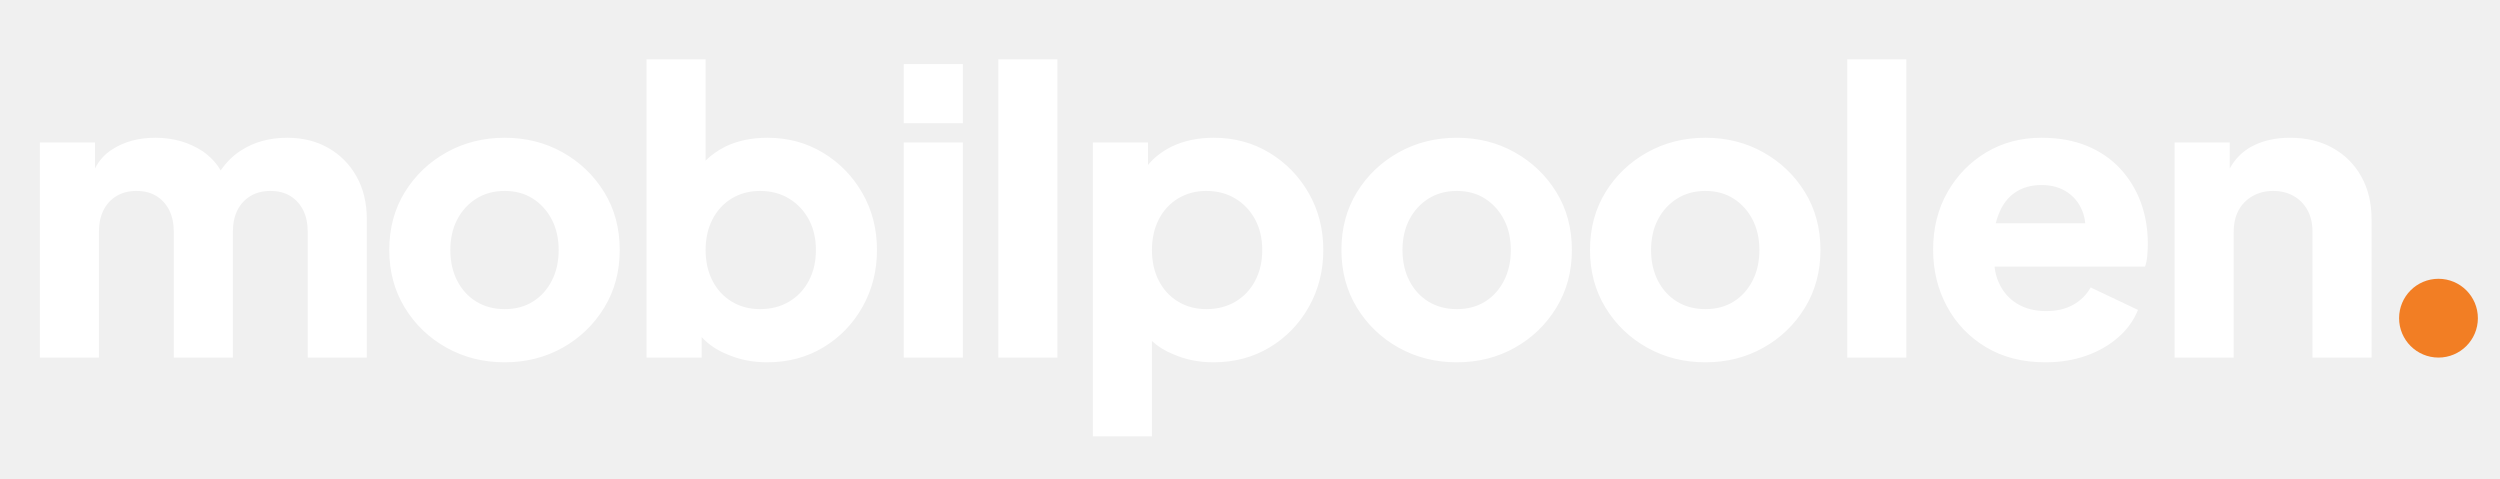
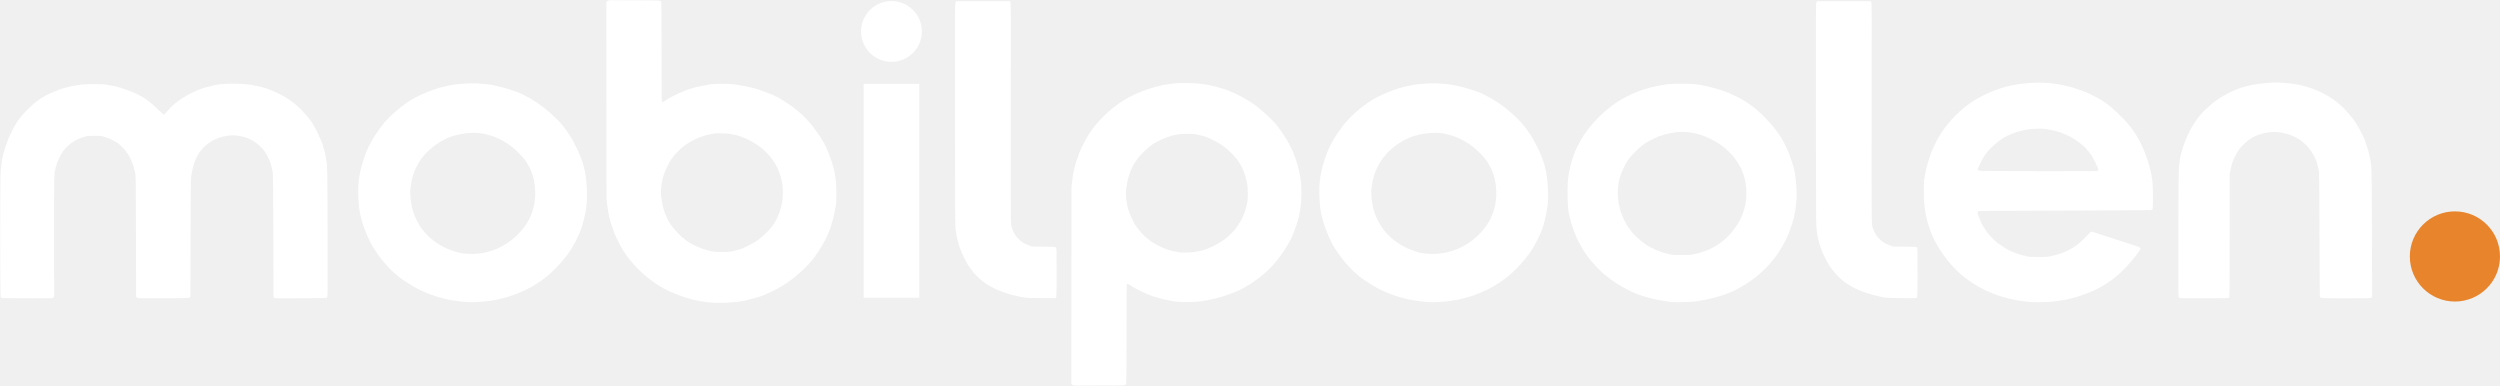
- <svg xmlns="http://www.w3.org/2000/svg" viewBox="0 0 825 158" fill="none">
-   <path d="M13.15 118.0V47.02H31.35V55.6Q33.3 51.7 36.94 49.36Q42.92 45.46 51.24 45.46Q60.08 45.46 66.84 49.88Q70.74 52.61 72.82 56.25Q75.68 52.09 79.58 49.62Q86.08 45.46 94.79 45.46Q102.46 45.46 108.375 48.84Q114.29 52.22 117.67 58.265Q121.05 64.31 121.05 72.37V118.0H101.55V76.53Q101.55 72.37 100.055 69.38Q98.56 66.39 95.83 64.7Q93.1 63.01 89.2 63.01Q85.43 63.01 82.635 64.7Q79.84 66.39 78.345 69.38Q76.85 72.37 76.85 76.53V118.0H57.35V76.53Q57.35 72.37 55.855 69.38Q54.36 66.39 51.63 64.7Q48.9 63.01 45.0 63.01Q41.23 63.01 38.435 64.7Q35.64 66.39 34.145 69.38Q32.65 72.37 32.65 76.53V118.0ZM166.55 119.56Q156.02 119.56 147.375 114.75Q138.73 109.94 133.595 101.555Q128.46 93.17 128.46 82.51Q128.46 71.72 133.595 63.4Q138.73 55.08 147.375 50.27Q156.02 45.46 166.55 45.46Q177.08 45.46 185.66 50.27Q194.24 55.08 199.375 63.4Q204.51 71.72 204.51 82.51Q204.51 93.17 199.375 101.555Q194.24 109.94 185.66 114.75Q177.08 119.56 166.55 119.56ZM166.55 102.01Q171.88 102.01 175.845 99.54Q179.81 97.07 182.085 92.65Q184.36 88.23 184.36 82.51Q184.36 76.79 182.085 72.435Q179.81 68.08 175.845 65.545Q171.88 63.01 166.55 63.01Q161.22 63.01 157.19 65.545Q153.16 68.08 150.885 72.435Q148.61 76.79 148.61 82.51Q148.61 88.23 150.885 92.65Q153.16 97.07 157.19 99.54Q161.22 102.01 166.55 102.01ZM253.13 119.56Q245.85 119.56 239.74 116.83Q234.93 114.88 231.55 111.24V118.0H213.35V19.59H232.85V53.0Q235.58 50.27 239.48 48.32Q245.46 45.46 253.26 45.46Q263.4 45.46 271.59 50.4Q279.78 55.34 284.59 63.725Q289.4 72.11 289.4 82.51Q289.4 92.78 284.655 101.23Q279.91 109.68 271.72 114.62Q263.53 119.56 253.13 119.56ZM250.79 102.01Q256.25 102.01 260.41 99.54Q264.57 97.07 266.91 92.65Q269.25 88.23 269.25 82.51Q269.25 76.79 266.91 72.435Q264.57 68.08 260.41 65.545Q256.25 63.01 250.79 63.01Q245.59 63.01 241.495 65.48Q237.4 67.95 235.125 72.37Q232.85 76.79 232.85 82.51Q232.85 88.23 235.125 92.65Q237.4 97.07 241.495 99.54Q245.59 102.01 250.79 102.01ZM298.24 118.0V47.02H317.74V118.0ZM298.24 40.65V21.15H317.74V40.65ZM329.44 118.0V19.59H348.94V118.0ZM360.64 144.0V47.02H378.84V54.43Q381.96 50.66 386.77 48.32Q392.75 45.46 400.55 45.46Q410.69 45.46 418.88 50.4Q427.07 55.34 431.88 63.725Q436.69 72.11 436.69 82.51Q436.69 92.78 431.945 101.23Q427.2 109.68 419.01 114.62Q410.82 119.56 400.42 119.56Q393.14 119.56 387.03 116.83Q383.13 115.27 380.14 112.54V144.0ZM398.08 102.01Q403.54 102.01 407.7 99.54Q411.86 97.07 414.2 92.65Q416.54 88.23 416.54 82.51Q416.54 76.79 414.2 72.435Q411.86 68.08 407.7 65.545Q403.54 63.01 398.08 63.01Q392.88 63.01 388.785 65.48Q384.69 67.95 382.415 72.37Q380.14 76.79 380.14 82.51Q380.14 88.23 382.415 92.65Q384.69 97.07 388.785 99.54Q392.88 102.01 398.08 102.01ZM480.76 119.56Q470.23 119.56 461.585 114.75Q452.94 109.94 447.805 101.555Q442.67 93.17 442.67 82.51Q442.67 71.72 447.805 63.4Q452.94 55.08 461.585 50.27Q470.23 45.46 480.76 45.46Q491.29 45.46 499.87 50.27Q508.45 55.08 513.585 63.4Q518.72 71.72 518.72 82.51Q518.72 93.17 513.585 101.555Q508.45 109.94 499.87 114.75Q491.29 119.56 480.76 119.56ZM480.76 102.01Q486.09 102.01 490.055 99.54Q494.02 97.07 496.295 92.65Q498.57 88.23 498.57 82.51Q498.57 76.79 496.295 72.435Q494.02 68.08 490.055 65.545Q486.09 63.01 480.76 63.01Q475.43 63.01 471.4 65.545Q467.37 68.08 465.095 72.435Q462.82 76.79 462.82 82.51Q462.82 88.23 465.095 92.65Q467.37 97.07 471.4 99.54Q475.43 102.01 480.76 102.01ZM562.79 119.56Q552.26 119.56 543.615 114.75Q534.97 109.94 529.835 101.555Q524.7 93.17 524.7 82.51Q524.7 71.72 529.835 63.4Q534.97 55.08 543.615 50.27Q552.26 45.46 562.79 45.46Q573.32 45.46 581.9 50.27Q590.48 55.08 595.615 63.4Q600.75 71.72 600.75 82.51Q600.75 93.17 595.615 101.555Q590.48 109.94 581.9 114.75Q573.32 119.56 562.79 119.56ZM562.79 102.01Q568.12 102.01 572.085 99.54Q576.05 97.07 578.325 92.65Q580.6 88.23 580.6 82.51Q580.6 76.79 578.325 72.435Q576.05 68.08 572.085 65.545Q568.12 63.01 562.79 63.01Q557.46 63.01 553.43 65.545Q549.4 68.08 547.125 72.435Q544.85 76.79 544.85 82.51Q544.85 88.23 547.125 92.65Q549.4 97.07 553.43 99.54Q557.46 102.01 562.79 102.01ZM609.59 118.0V19.59H629.09V118.0ZM674.98 119.56Q663.67 119.56 655.35 114.555Q647.03 109.55 642.48 101.1Q637.93 92.65 637.93 82.38Q637.93 71.72 642.675 63.4Q647.42 55.08 655.48 50.27Q663.54 45.46 673.68 45.46Q682.13 45.46 688.63 48.125Q695.13 50.79 699.615 55.6Q704.1 60.41 706.44 66.715Q708.78 73.02 708.78 80.43Q708.78 82.51 708.585 84.525Q708.39 86.54 707.87 87.97H658.21Q658.47 90.7 659.51 93.04Q661.46 97.59 665.49 100.125Q669.52 102.66 675.24 102.66Q680.44 102.66 684.145 100.58Q687.85 98.5 689.93 94.86L705.53 102.27Q703.45 107.47 698.965 111.37Q694.48 115.27 688.37 117.415Q682.26 119.56 674.98 119.56ZM658.6 73.67H688.11Q687.98 71.98 687.46 70.42Q686.03 66.13 682.455 63.595Q678.88 61.06 673.68 61.06Q668.61 61.06 664.97 63.53Q661.33 66.0 659.51 70.81Q658.99 72.11 658.6 73.67ZM717.62 118.0V47.02H735.82V55.6Q738.29 51.05 742.84 48.45Q748.3 45.46 755.71 45.46Q763.77 45.46 769.815 48.84Q775.86 52.22 779.24 58.265Q782.62 64.31 782.62 72.37V118.0H763.12V76.53Q763.12 72.37 761.495 69.38Q759.87 66.39 756.945 64.7Q754.02 63.01 750.12 63.01Q746.35 63.01 743.36 64.7Q740.37 66.39 738.745 69.38Q737.12 72.37 737.12 76.53V118.0Z" fill="#FFFFFF" />
-   <circle cx="804.7" cy="105.0" r="13" fill="#F27E24" />
+ <svg xmlns="http://www.w3.org/2000/svg" viewBox="6 3 1192.22 184">
+   <g fill="#FFFFFF">
+     <path d="M7.02 145.14C6.79 145.07 6.49 144.93 6.36 144.82C6.00 144.53 6.01 86.87 6.36 84.08C7.17 77.67 7.10 78.04 8.02 74.83C8.49 73.17 10.23 68.39 10.61 67.71C10.70 67.55 11.15 66.63 11.62 65.67C13.77 61.23 15.83 58.45 19.83 54.56C22.31 52.16 24.26 50.62 26.42 49.39C27.21 48.93 28.02 48.47 28.20 48.36C29.27 47.75 32.65 46.29 34.37 45.71C38.36 44.37 39.42 44.12 44.37 43.39C46.52 43.07 54.30 43.01 56.20 43.30C58.69 43.69 61.87 44.33 62.84 44.66C63.41 44.85 64.77 45.30 65.87 45.66C69.89 46.97 73.87 48.91 76.13 50.66C78.34 52.36 79.56 53.42 81.49 55.32C82.66 56.47 83.77 57.47 83.96 57.54C84.34 57.68 84.39 57.64 86.12 55.65C89.00 52.34 92.91 49.46 97.51 47.25C101.12 45.52 102.45 45.07 108.03 43.68C110.39 43.09 114.46 42.79 118.53 42.90C121.88 42.98 125.27 43.30 126.70 43.66C127.07 43.76 127.89 43.91 128.53 44.00C130.84 44.34 135.25 45.84 138.37 47.35C142.98 49.59 146.45 52.07 150.04 55.72C152.29 58.00 155.12 61.57 155.12 62.12C155.12 62.21 155.24 62.39 155.38 62.51C155.53 62.63 155.85 63.15 156.10 63.66C156.35 64.17 156.91 65.26 157.34 66.08C157.77 66.91 158.12 67.67 158.12 67.77C158.12 67.88 158.34 68.39 158.62 68.92C158.89 69.44 159.12 69.98 159.12 70.11C159.12 70.25 159.29 70.67 159.51 71.05C159.73 71.44 160.00 72.22 160.10 72.79C160.21 73.36 160.44 74.15 160.61 74.54C160.79 74.93 161.01 75.93 161.12 76.75C161.22 77.58 161.42 78.70 161.56 79.25C162.11 81.37 162.16 84.06 162.23 114.27C162.29 143.02 162.28 144.47 162.00 144.81C161.70 145.16 161.69 145.16 149.67 145.25C139.25 145.33 137.56 145.31 137.04 145.10C136.72 144.96 136.44 144.79 136.43 144.72C136.42 144.64 136.38 131.95 136.36 116.50C136.33 98.94 136.25 87.60 136.14 86.25C136.04 85.06 135.82 83.59 135.63 83.00C135.45 82.40 135.19 81.46 135.04 80.89C134.73 79.67 133.05 76.35 132.08 75.03C131.09 73.70 129.21 71.85 127.94 70.98C126.80 70.19 124.83 69.13 124.12 68.92C123.89 68.86 123.25 68.63 122.70 68.42C122.13 68.20 120.74 67.91 119.45 67.74C117.47 67.48 116.97 67.47 115.20 67.66C110.41 68.17 106.45 70.03 103.10 73.33C99.94 76.45 98.14 80.61 97.20 87.00C96.98 88.51 96.93 92.58 96.87 116.67L96.80 144.58L96.44 144.88C96.06 145.19 92.85 145.25 77.25 145.25C71.66 145.25 71.62 145.25 71.26 144.88L70.89 144.51L70.85 116.71C70.81 92.38 70.75 86.57 70.53 85.50C70.50 85.36 70.36 84.93 70.22 84.54C70.08 84.15 69.88 83.36 69.78 82.79C69.67 82.22 69.46 81.52 69.29 81.25C69.13 80.98 68.94 80.53 68.88 80.27C68.74 79.68 67.56 77.23 67.14 76.67C66.97 76.44 66.54 75.81 66.18 75.27C65.44 74.15 62.77 71.55 61.73 70.93C60.16 70.00 58.12 69.01 57.27 68.77C56.77 68.63 55.92 68.35 55.37 68.15C54.47 67.82 54.04 67.78 51.12 67.78C47.68 67.77 47.16 67.85 44.70 68.73C42.08 69.66 39.84 71.08 37.86 73.07C36.34 74.59 35.49 75.81 34.50 77.85C33.32 80.28 33.14 80.73 32.95 81.58C32.85 82.04 32.63 82.87 32.45 83.42C31.78 85.45 31.75 87.25 31.78 116.44L31.81 144.46L31.43 144.81C31.22 145.01 30.94 145.18 30.79 145.20C30.04 145.29 7.38 145.23 7.02 145.14ZM228.00 146.98C226.92 146.92 225.36 146.75 224.52 146.61C223.69 146.46 222.30 146.26 221.44 146.17C220.58 146.07 219.28 145.80 218.57 145.58C217.85 145.35 217.13 145.17 216.96 145.17C216.78 145.17 215.91 144.94 215.01 144.66C208.62 142.67 204.68 140.79 199.05 137.07C194.38 133.99 190.20 129.85 186.34 124.50C183.28 120.25 181.88 117.54 179.57 111.42C178.64 108.95 177.49 104.39 177.29 102.33C176.29 92.42 176.83 86.73 179.56 78.53C181.32 73.24 183.69 68.90 187.95 63.17C191.61 58.25 198.70 52.28 204.38 49.34C207.43 47.76 211.71 46.02 215.12 44.99C216.70 44.51 220.39 43.68 222.45 43.35C224.73 42.98 230.69 42.64 232.87 42.74C235.98 42.90 239.87 43.31 241.04 43.61C241.59 43.75 242.56 43.96 243.20 44.08C245.74 44.54 252.82 46.79 254.40 47.64C254.56 47.73 255.49 48.19 256.45 48.66C258.65 49.74 259.67 50.34 262.19 52.03C263.82 53.12 266.37 55.05 266.79 55.49C266.83 55.54 267.24 55.88 267.70 56.25C268.63 56.99 271.46 59.68 272.52 60.82C272.90 61.23 273.32 61.68 273.45 61.82C274.79 63.24 277.57 67.15 278.78 69.32C283.26 77.35 285.13 83.02 285.70 90.36C286.15 96.05 285.99 100.31 285.21 104.17C284.00 110.14 283.11 112.90 281.17 116.75C279.42 120.22 278.26 122.18 276.61 124.42C274.60 127.16 271.58 130.51 268.81 133.05C266.47 135.21 264.49 136.70 261.45 138.59C261.13 138.79 260.50 139.19 260.04 139.49C258.88 140.24 255.18 142.02 253.29 142.75C252.42 143.08 251.36 143.49 250.95 143.66C250.19 143.98 248.52 144.49 246.79 144.94C246.28 145.07 245.19 145.36 244.37 145.58C243.55 145.80 242.23 146.06 241.45 146.17C240.67 146.27 239.40 146.46 238.62 146.60C237.30 146.82 231.16 147.21 230.33 147.12C230.13 147.10 229.08 147.04 228.00 146.98ZM234.98 123.84C242.25 122.86 249.10 119.21 253.98 113.73C254.87 112.73 255.84 111.58 256.15 111.17C259.54 106.59 261.47 100.25 261.24 94.43C261.07 90.17 260.51 87.43 259.16 84.25C258.71 83.20 258.37 82.56 257.12 80.42C255.88 78.30 251.94 74.27 249.31 72.42C248.91 72.14 248.39 71.76 248.15 71.58C246.69 70.47 242.08 68.17 240.62 67.83C240.12 67.71 239.32 67.48 238.84 67.32C238.37 67.16 237.13 66.86 236.09 66.66C231.72 65.81 224.26 66.73 219.75 68.68C214.59 70.90 210.26 74.28 206.95 78.67C205.66 80.38 203.69 84.20 203.21 85.92C203.05 86.47 202.78 87.31 202.61 87.80C202.43 88.28 202.21 89.41 202.11 90.30C202.01 91.19 201.86 92.22 201.78 92.58C201.33 94.57 201.87 100.12 202.81 103.25C205.23 111.22 210.34 117.19 218.05 121.05C219.26 121.66 222.66 122.93 224.12 123.32C227.19 124.15 231.27 124.34 234.98 123.84ZM296.46 3.13C296.22 3.16 295.82 3.37 295.59 3.59L295.15 3.99L295.20 51.04L295.24 98.08L295.62 101.08C295.83 102.73 296.12 104.53 296.26 105.08C296.39 105.63 296.64 106.68 296.81 107.42C297.15 108.95 297.85 111.16 298.43 112.52C298.64 113.04 298.82 113.57 298.82 113.71C298.82 113.85 299.04 114.37 299.30 114.87C299.56 115.36 299.82 115.98 299.89 116.24C299.95 116.50 300.19 116.98 300.42 117.31C300.64 117.64 300.82 117.99 300.82 118.08C300.83 118.25 300.94 118.47 301.84 120.08C302.10 120.54 302.47 121.22 302.67 121.58C302.98 122.16 303.37 122.75 304.82 124.90C306.39 127.19 310.14 131.33 312.66 133.54C313.88 134.61 314.39 135.02 316.74 136.84C323.32 141.92 333.92 146.06 343.07 147.11C348.56 147.74 356.78 147.38 361.41 146.31C365.48 145.38 370.41 143.87 371.04 143.37C371.15 143.28 371.54 143.11 371.91 143.00C373.69 142.43 378.68 139.71 381.66 137.68C385.58 135.01 391.28 129.74 393.69 126.55C395.01 124.80 394.95 124.88 396.39 122.72C400.69 116.29 403.02 110.24 404.43 101.92C404.84 99.48 404.88 98.88 404.87 95.00C404.86 92.64 404.77 90.24 404.66 89.59C404.56 88.95 404.37 87.60 404.24 86.59C404.11 85.58 403.82 84.15 403.58 83.42C403.35 82.69 403.16 81.98 403.16 81.85C403.16 81.72 402.89 80.82 402.56 79.85C400.60 74.10 399.47 71.72 396.77 67.67C391.62 59.93 386.76 55.32 378.49 50.33C376.24 48.97 374.40 48.13 370.99 46.88C367.59 45.63 365.87 45.09 364.57 44.83C364.02 44.72 363.05 44.49 362.41 44.32C361.77 44.15 360.60 43.93 359.82 43.83C359.04 43.73 357.94 43.53 357.38 43.40C355.82 43.04 350.95 42.85 347.52 43.01C345.85 43.09 344.42 43.19 344.33 43.25C344.24 43.30 343.14 43.52 341.87 43.74C338.22 44.37 334.81 45.33 331.57 46.66C328.78 47.81 324.94 49.78 323.60 50.76C322.76 51.37 322.20 51.67 321.95 51.64C321.58 51.58 321.57 51.56 321.54 48.50C321.53 46.80 321.50 36.12 321.49 24.75C321.48 8.99 321.42 4.02 321.27 3.82C320.79 3.18 320.65 3.17 308.74 3.17C302.35 3.17 297.07 3.14 297.01 3.12C296.95 3.09 296.71 3.10 296.46 3.13ZM353.99 66.83C354.31 66.93 355.11 67.08 355.78 67.18C359.67 67.73 366.08 70.88 369.65 73.98C371.27 75.38 373.21 77.47 374.05 78.70C374.26 79.00 374.69 79.62 375.01 80.08C376.88 82.75 378.54 87.14 379.15 91.05C379.42 92.76 379.38 97.26 379.07 98.96C377.97 105.17 375.84 109.56 372.05 113.42C368.42 117.12 365.69 118.98 360.41 121.33C359.30 121.83 356.38 122.61 354.25 122.99C352.75 123.26 347.62 123.21 345.93 122.92C342.40 122.30 338.89 121.03 335.49 119.13C332.06 117.23 327.92 113.24 325.47 109.50C323.79 106.94 322.21 102.77 321.83 99.92C321.74 99.18 321.58 98.28 321.49 97.92C321.15 96.52 321.10 93.51 321.40 91.83C321.56 90.96 321.76 89.73 321.84 89.08C322.20 86.48 324.43 81.31 326.26 78.83C329.55 74.38 332.52 71.87 337.24 69.58C340.02 68.23 341.72 67.64 344.41 67.11C345.60 66.88 346.76 66.65 346.99 66.60C347.72 66.46 353.38 66.64 353.99 66.83ZM417.88 43.00L444.38 43.00L444.38 145.00L417.88 145.00ZM501.96 145.15C495.19 145.06 495.10 145.05 492.54 144.54C481.70 142.38 474.25 138.29 469.41 131.82C469.11 131.41 468.61 130.75 468.29 130.33C467.97 129.92 467.71 129.52 467.71 129.44C467.71 129.36 467.55 129.08 467.36 128.80C467.16 128.53 466.84 127.99 466.64 127.61C466.44 127.23 466.20 126.77 466.10 126.58C465.86 126.16 465.02 124.37 464.47 123.10C463.27 120.35 462.19 116.23 461.76 112.75C461.49 110.58 461.46 106.61 461.42 57.39C461.38 5.44 461.39 4.36 461.70 3.98L462.01 3.58L474.80 3.58L487.58 3.57L487.84 3.96C488.07 4.31 488.09 9.44 488.01 53.30C487.97 80.22 487.99 104.12 488.05 106.42C488.16 110.27 488.20 110.68 488.60 111.85C489.40 114.24 490.67 116.13 492.58 117.77C493.57 118.62 494.76 119.27 496.76 120.04L498.13 120.57L503.71 120.63C508.51 120.68 509.33 120.73 509.59 120.95C509.86 121.20 509.88 121.98 509.88 132.82C509.88 145.20 509.89 145.02 509.09 145.19C508.93 145.22 505.72 145.21 501.96 145.15ZM518.20 186.87C517.96 186.84 517.56 186.63 517.33 186.41L516.89 186.01L516.94 138.96L516.98 91.92L517.36 88.92C517.57 87.27 517.86 85.47 518.00 84.92C518.13 84.37 518.38 83.32 518.55 82.58C518.89 81.05 519.59 78.84 520.17 77.48C520.38 76.96 520.56 76.43 520.56 76.29C520.56 76.15 520.78 75.63 521.04 75.13C521.30 74.64 521.56 74.02 521.63 73.76C521.69 73.50 521.93 73.02 522.16 72.69C522.38 72.36 522.56 72.01 522.56 71.92C522.57 71.75 522.68 71.53 523.58 69.92C523.84 69.46 524.21 68.78 524.41 68.42C524.72 67.84 525.11 67.25 526.56 65.10C528.13 62.81 531.88 58.67 534.40 56.46C535.62 55.39 536.13 54.98 538.48 53.16C545.06 48.08 555.66 43.94 564.81 42.89C570.30 42.26 578.52 42.62 583.15 43.69C587.22 44.62 592.15 46.13 592.78 46.63C592.89 46.72 593.28 46.89 593.65 47.00C595.43 47.57 600.42 50.29 603.40 52.32C607.32 54.99 613.02 60.26 615.43 63.45C616.75 65.20 616.69 65.12 618.13 67.28C622.43 73.71 624.76 79.76 626.17 88.08C626.58 90.52 626.62 91.12 626.61 95.00C626.60 97.36 626.51 99.76 626.40 100.41C626.30 101.05 626.11 102.40 625.98 103.41C625.85 104.42 625.56 105.85 625.32 106.58C625.09 107.31 624.90 108.02 624.90 108.15C624.90 108.28 624.63 109.18 624.30 110.15C622.34 115.90 621.21 118.28 618.51 122.33C613.36 130.07 608.50 134.68 600.23 139.67C597.98 141.03 596.14 141.87 592.73 143.12C589.33 144.37 587.61 144.91 586.31 145.17C585.76 145.28 584.79 145.51 584.15 145.68C583.51 145.85 582.34 146.07 581.56 146.17C580.78 146.27 579.68 146.47 579.12 146.60C577.56 146.96 572.69 147.15 569.26 146.99C567.59 146.91 566.16 146.81 566.07 146.75C565.98 146.70 564.88 146.48 563.61 146.26C559.96 145.63 556.55 144.67 553.31 143.34C550.52 142.19 546.68 140.22 545.34 139.24C544.50 138.63 543.94 138.33 543.69 138.36C543.32 138.42 543.31 138.44 543.28 141.50C543.27 143.20 543.24 153.88 543.23 165.25C543.22 181.01 543.16 185.98 543.01 186.18C542.53 186.82 542.39 186.83 530.48 186.83C524.09 186.83 518.81 186.86 518.75 186.88C518.69 186.91 518.45 186.90 518.20 186.87ZM575.73 123.17C576.05 123.07 576.85 122.92 577.52 122.82C581.41 122.27 587.82 119.12 591.39 116.02C593.01 114.62 594.95 112.53 595.79 111.30C596.00 111.00 596.43 110.38 596.75 109.92C598.62 107.25 600.28 102.86 600.89 98.95C601.16 97.24 601.12 92.74 600.81 91.04C599.71 84.83 597.58 80.44 593.79 76.58C590.16 72.88 587.43 71.02 582.15 68.67C581.04 68.17 578.12 67.39 575.99 67.01C574.49 66.74 569.36 66.79 567.67 67.08C564.14 67.70 560.63 68.97 557.23 70.87C553.80 72.77 549.66 76.76 547.21 80.50C545.53 83.06 543.95 87.23 543.57 90.08C543.48 90.82 543.32 91.72 543.23 92.08C542.89 93.48 542.84 96.49 543.14 98.17C543.30 99.04 543.50 100.27 543.58 100.92C543.94 103.52 546.17 108.69 548.00 111.17C551.29 115.62 554.26 118.13 558.98 120.42C561.76 121.77 563.46 122.36 566.15 122.89C567.34 123.12 568.50 123.35 568.73 123.40C569.46 123.54 575.12 123.36 575.73 123.17ZM686.33 146.98C685.25 146.92 683.69 146.75 682.85 146.61C682.02 146.46 680.63 146.26 679.77 146.17C678.91 146.07 677.61 145.80 676.90 145.58C676.18 145.35 675.46 145.17 675.29 145.17C675.11 145.17 674.24 144.94 673.34 144.66C666.95 142.67 663.01 140.79 657.38 137.07C652.71 133.99 648.53 129.85 644.67 124.50C641.61 120.25 640.21 117.54 637.90 111.42C636.97 108.95 635.82 104.39 635.62 102.33C634.62 92.42 635.16 86.73 637.89 78.53C639.65 73.24 642.02 68.90 646.28 63.17C649.94 58.25 657.03 52.28 662.71 49.34C665.76 47.76 670.04 46.02 673.45 44.99C675.03 44.51 678.72 43.68 680.78 43.35C683.06 42.98 689.02 42.64 691.20 42.74C694.31 42.90 698.20 43.31 699.37 43.61C699.92 43.75 700.89 43.96 701.53 44.08C704.07 44.54 711.15 46.79 712.73 47.64C712.89 47.73 713.82 48.19 714.78 48.66C716.98 49.74 718.00 50.34 720.52 52.03C722.15 53.12 724.70 55.05 725.12 55.49C725.16 55.54 725.57 55.88 726.03 56.25C726.96 56.99 729.79 59.68 730.85 60.82C731.23 61.23 731.65 61.68 731.78 61.82C733.12 63.24 735.90 67.15 737.11 69.32C741.59 77.35 743.46 83.02 744.03 90.36C744.48 96.05 744.32 100.31 743.54 104.17C742.33 110.14 741.44 112.90 739.50 116.75C737.75 120.22 736.59 122.18 734.94 124.42C732.93 127.16 729.91 130.51 727.14 133.05C724.80 135.21 722.82 136.70 719.78 138.59C719.46 138.79 718.83 139.19 718.37 139.49C717.21 140.24 713.51 142.02 711.62 142.75C710.75 143.08 709.69 143.49 709.28 143.66C708.52 143.98 706.85 144.49 705.12 144.94C704.61 145.07 703.52 145.36 702.70 145.58C701.88 145.80 700.56 146.06 699.78 146.17C699.00 146.27 697.73 146.46 696.95 146.60C695.63 146.82 689.49 147.21 688.66 147.12C688.46 147.10 687.41 147.04 686.33 146.98ZM693.31 123.84C700.58 122.86 707.43 119.21 712.31 113.73C713.20 112.73 714.17 111.58 714.48 111.17C717.87 106.59 719.80 100.25 719.57 94.43C719.40 90.17 718.84 87.43 717.49 84.25C717.04 83.20 716.70 82.56 715.45 80.42C714.21 78.30 710.27 74.27 707.64 72.42C707.24 72.14 706.72 71.76 706.48 71.58C705.02 70.47 700.41 68.17 698.95 67.83C698.45 67.71 697.65 67.48 697.17 67.32C696.70 67.16 695.46 66.86 694.42 66.66C690.05 65.81 682.59 66.73 678.08 68.68C672.92 70.90 668.59 74.28 665.28 78.67C663.99 80.38 662.02 84.20 661.54 85.92C661.38 86.47 661.11 87.31 660.94 87.80C660.76 88.28 660.54 89.41 660.44 90.30C660.34 91.19 660.19 92.22 660.11 92.58C659.66 94.57 660.20 100.12 661.14 103.25C663.56 111.22 668.67 117.19 676.38 121.05C677.59 121.66 680.99 122.93 682.45 123.32C685.52 124.15 689.60 124.34 693.31 123.84ZM802.68 146.99C801.90 146.90 800.70 146.72 800.02 146.59C799.33 146.46 798.20 146.27 797.52 146.17C795.86 145.93 791.32 144.80 789.43 144.16C788.61 143.88 787.52 143.51 787.02 143.35C786.51 143.18 785.16 142.60 784.02 142.06C779.21 139.76 775.84 137.64 771.32 134.06C769.33 132.48 765.07 127.96 763.47 125.73C763.21 125.38 762.71 124.70 762.36 124.22C761.14 122.56 758.55 118.00 757.74 116.08C756.56 113.27 755.38 109.77 754.62 106.83C753.83 103.77 753.64 101.79 753.56 96.08C753.48 89.99 753.74 87.03 754.70 83.07C755.72 78.88 756.75 75.90 758.26 72.80C762.27 64.57 769.24 56.88 777.66 51.37C778.55 50.79 779.51 50.21 779.82 50.08C780.12 49.95 780.57 49.70 780.82 49.53C781.06 49.36 781.53 49.12 781.85 49.00C782.17 48.88 782.62 48.65 782.85 48.50C783.08 48.35 783.57 48.11 783.93 47.96C784.30 47.82 785.24 47.42 786.02 47.09C790.04 45.34 794.88 44.08 800.77 43.23C803.28 42.86 811.81 42.80 814.52 43.13C817.23 43.46 823.22 44.80 825.85 45.68C827.67 46.28 830.58 47.35 831.02 47.58C831.25 47.70 832.03 48.08 832.77 48.41C835.57 49.70 836.53 50.23 839.64 52.24C844.98 55.67 851.80 62.77 855.43 68.67C856.63 70.61 858.49 74.40 859.20 76.32C860.59 80.11 860.91 81.08 861.44 83.24C862.09 85.85 862.24 86.94 862.60 91.33C862.94 95.48 862.91 96.98 862.45 101.08C861.90 105.88 861.31 108.17 859.10 114.08C857.70 117.82 854.43 123.47 852.00 126.35C851.41 127.05 850.49 128.16 849.94 128.83C848.79 130.23 846.10 132.82 843.88 134.69C841.00 137.11 834.82 140.97 832.18 141.99C831.86 142.12 831.30 142.35 830.93 142.51C827.47 144.03 821.90 145.57 817.43 146.26C816.61 146.38 815.33 146.60 814.60 146.75C812.99 147.07 804.87 147.23 802.68 146.99ZM814.68 124.04C820.11 122.76 823.89 120.94 827.93 117.65C832.47 113.95 836.55 107.82 837.74 102.92C837.87 102.37 838.14 101.32 838.34 100.58C838.80 98.86 838.97 94.89 838.70 92.02C838.50 89.82 837.75 86.69 837.08 85.22C836.86 84.75 836.68 84.29 836.68 84.21C836.68 83.68 834.28 79.78 832.71 77.75C831.43 76.11 828.34 73.29 826.12 71.75C823.67 70.04 819.34 67.97 816.52 67.16C811.43 65.69 807.06 65.52 802.10 66.60C800.17 67.02 796.27 68.22 795.93 68.50C795.84 68.58 795.43 68.77 795.03 68.93C794.01 69.34 791.06 70.95 790.35 71.49C790.03 71.74 789.41 72.21 788.97 72.54C786.71 74.23 783.16 77.99 781.91 80.03C780.98 81.53 779.07 85.54 778.94 86.25C778.88 86.62 778.67 87.25 778.49 87.67C778.02 88.73 777.51 92.54 777.51 94.95C777.50 98.81 778.33 103.04 779.62 105.74C779.84 106.19 780.02 106.65 780.02 106.75C780.02 106.96 781.26 109.45 781.76 110.25C783.58 113.16 785.80 115.65 788.59 117.91C792.33 120.95 796.87 123.09 801.85 124.16C804.04 124.63 804.21 124.65 808.27 124.61C812.29 124.57 812.51 124.55 814.68 124.04ZM912.52 145.15C905.75 145.06 905.66 145.05 903.10 144.54C892.26 142.38 884.81 138.29 879.97 131.82C879.67 131.41 879.17 130.75 878.85 130.33C878.53 129.92 878.27 129.52 878.27 129.44C878.27 129.36 878.11 129.08 877.92 128.80C877.72 128.53 877.40 127.99 877.20 127.61C877.00 127.23 876.76 126.77 876.66 126.58C876.42 126.16 875.58 124.37 875.03 123.10C873.83 120.35 872.75 116.23 872.32 112.75C872.05 110.58 872.02 106.61 871.98 57.39C871.94 5.44 871.95 4.36 872.26 3.98L872.57 3.58L885.36 3.58L898.14 3.57L898.40 3.96C898.63 4.31 898.65 9.44 898.57 53.30C898.53 80.22 898.55 104.12 898.61 106.42C898.72 110.27 898.76 110.68 899.16 111.85C899.96 114.24 901.23 116.13 903.14 117.77C904.13 118.62 905.32 119.27 907.32 120.04L908.69 120.57L914.27 120.63C919.07 120.68 919.89 120.73 920.15 120.95C920.42 121.20 920.44 121.98 920.44 132.82C920.44 145.20 920.45 145.02 919.65 145.19C919.49 145.22 916.28 145.21 912.52 145.15ZM973.73 146.99C970.21 146.75 965.20 145.81 961.20 144.64C954.39 142.63 948.62 139.68 942.87 135.26C935.68 129.72 928.52 119.70 926.21 111.92C926.04 111.37 925.79 110.64 925.65 110.30C925.26 109.37 924.39 105.77 924.20 104.25C924.10 103.52 923.89 102.02 923.74 100.92C923.52 99.37 923.45 97.79 923.46 94.00C923.47 89.58 923.50 88.93 923.82 87.58C924.02 86.76 924.22 85.67 924.28 85.17C924.52 82.96 926.90 75.34 927.79 73.92C927.90 73.73 928.09 73.28 928.21 72.92C928.32 72.55 928.55 72.07 928.72 71.85C928.89 71.63 929.03 71.37 929.03 71.27C929.04 71.07 929.09 70.97 930.27 68.85C933.54 63.03 939.10 56.85 944.78 52.72C949.79 49.08 956.86 45.80 962.87 44.31C963.19 44.23 964.23 43.97 965.17 43.74C966.12 43.51 968.56 43.12 970.59 42.88C975.28 42.33 980.95 42.26 984.12 42.72C985.22 42.88 986.93 43.13 987.92 43.26C988.90 43.40 989.89 43.58 990.11 43.66C990.32 43.75 990.97 43.90 991.55 44.00C992.92 44.25 995.77 45.11 998.12 45.97C1000.94 47.02 1001.68 47.33 1003.63 48.28C1005.67 49.29 1008.59 50.95 1009.39 51.57C1009.64 51.76 1010.27 52.22 1010.79 52.58C1011.80 53.29 1011.86 53.34 1013.53 54.80C1019.65 60.18 1023.00 64.17 1026.07 69.75C1029.38 75.74 1031.98 84.01 1032.54 90.25C1032.79 93.01 1032.76 102.47 1032.51 102.78C1032.41 102.90 1032.06 103.07 1031.72 103.16C1031.34 103.26 1015.92 103.36 990.37 103.42C949.69 103.53 949.62 103.53 949.32 103.87C949.16 104.05 949.03 104.29 949.03 104.41C949.03 104.81 950.39 108.30 951.13 109.79C952.92 113.40 956.72 117.73 960.00 119.88C962.42 121.47 962.88 121.75 963.96 122.30C966.47 123.56 969.01 124.43 972.37 125.19C973.97 125.55 974.47 125.58 978.20 125.56C982.15 125.54 982.36 125.53 984.62 125.01C988.75 124.08 991.14 123.15 994.34 121.24C996.78 119.79 999.34 117.56 1002.14 114.46C1003.19 113.30 1003.32 113.29 1005.52 114.07C1006.40 114.39 1009.25 115.33 1011.87 116.16C1014.48 117.00 1017.07 117.83 1017.62 118.02C1018.17 118.21 1019.22 118.54 1019.95 118.76C1020.68 118.98 1022.03 119.42 1022.95 119.74C1023.87 120.06 1024.93 120.40 1025.32 120.50C1025.71 120.60 1026.22 120.84 1026.46 121.05C1027.03 121.54 1026.92 121.80 1025.22 124.04C1023.72 126.02 1023.85 125.87 1021.62 128.50C1019.33 131.21 1015.95 134.39 1013.10 136.51C1010.52 138.44 1005.90 141.04 1002.78 142.34C1000.69 143.21 995.61 144.90 994.28 145.16C993.73 145.27 992.80 145.50 992.20 145.67C991.60 145.84 990.44 146.06 989.62 146.16C988.79 146.27 987.52 146.46 986.78 146.59C984.14 147.07 977.82 147.27 973.73 146.99ZM1006.33 84.41C1006.80 84.08 1006.79 83.82 1006.30 82.77C1006.08 82.30 1005.78 81.62 1005.62 81.25C1005.07 79.93 1003.34 76.87 1002.69 76.07C1000.85 73.78 1000.33 73.23 998.96 72.07C994.11 67.95 988.02 65.33 981.37 64.51C978.04 64.10 972.82 64.50 969.78 65.40C969.05 65.62 968.22 65.85 967.95 65.91C966.64 66.20 962.75 67.94 961.21 68.92C958.14 70.87 954.74 73.95 952.89 76.48C952.32 77.24 951.48 78.67 951.02 79.64C950.55 80.62 949.95 81.87 949.68 82.42C948.80 84.22 948.94 84.39 951.49 84.51C952.57 84.56 965.26 84.62 979.70 84.64C1003.23 84.66 1006.00 84.64 1006.33 84.41ZM1045.77 145.20C1045.57 145.17 1045.27 144.99 1045.10 144.81C1044.80 144.48 1044.79 143.48 1044.84 114.94C1044.86 96.71 1044.95 84.72 1045.05 83.58C1045.41 79.64 1045.57 78.54 1045.97 76.93C1048.17 68.18 1052.36 60.40 1057.50 55.49C1061.54 51.64 1064.56 49.48 1069.12 47.21C1074.70 44.42 1079.23 43.28 1087.74 42.49C1093.36 41.97 1102.08 42.96 1106.91 44.66C1107.44 44.85 1107.96 45.00 1108.08 45.00C1108.20 45.00 1108.56 45.14 1108.88 45.31C1109.20 45.48 1109.76 45.71 1110.12 45.83C1111.42 46.25 1115.15 48.12 1116.96 49.25C1120.64 51.56 1123.01 53.63 1126.10 57.24C1127.13 58.44 1128.07 59.58 1128.21 59.78C1130.69 63.39 1131.23 64.35 1133.47 69.10C1133.69 69.57 1133.87 70.04 1133.87 70.15C1133.87 70.26 1134.09 70.93 1134.35 71.63C1135.65 75.15 1136.55 79.13 1136.91 82.92C1137.02 84.06 1137.11 95.96 1137.15 114.68L1137.22 144.60L1136.86 144.93C1136.52 145.24 1136.15 145.25 1124.98 145.27C1112.62 145.29 1112.48 145.28 1112.30 144.47C1112.25 144.26 1112.18 131.03 1112.14 115.08C1112.09 96.54 1112.01 85.62 1111.90 84.80C1111.80 84.09 1111.53 82.90 1111.30 82.16C1111.06 81.42 1110.87 80.65 1110.87 80.45C1110.87 80.02 1108.99 76.23 1108.28 75.23C1106.98 73.42 1106.29 72.61 1105.09 71.53C1103.08 69.70 1101.85 68.94 1098.67 67.52C1097.39 66.96 1093.41 66.03 1091.91 65.94C1088.25 65.75 1083.68 66.70 1080.79 68.28C1080.52 68.43 1080.06 68.67 1079.79 68.81C1078.24 69.60 1075.32 72.23 1074.01 74.00C1072.27 76.36 1070.42 80.26 1070.13 82.17C1070.07 82.58 1069.85 83.63 1069.65 84.50L1069.29 86.08L1069.29 115.37C1069.29 142.52 1069.27 144.67 1069.01 144.93C1068.76 145.19 1067.76 145.21 1057.43 145.23C1051.21 145.24 1045.96 145.23 1045.77 145.20Z" />
+     <circle cx="431.13" cy="18" r="14.5" />
+   </g>
+   <circle cx="1176.72" cy="125.3" r="21.5" fill="#E8842C" />
</svg>
